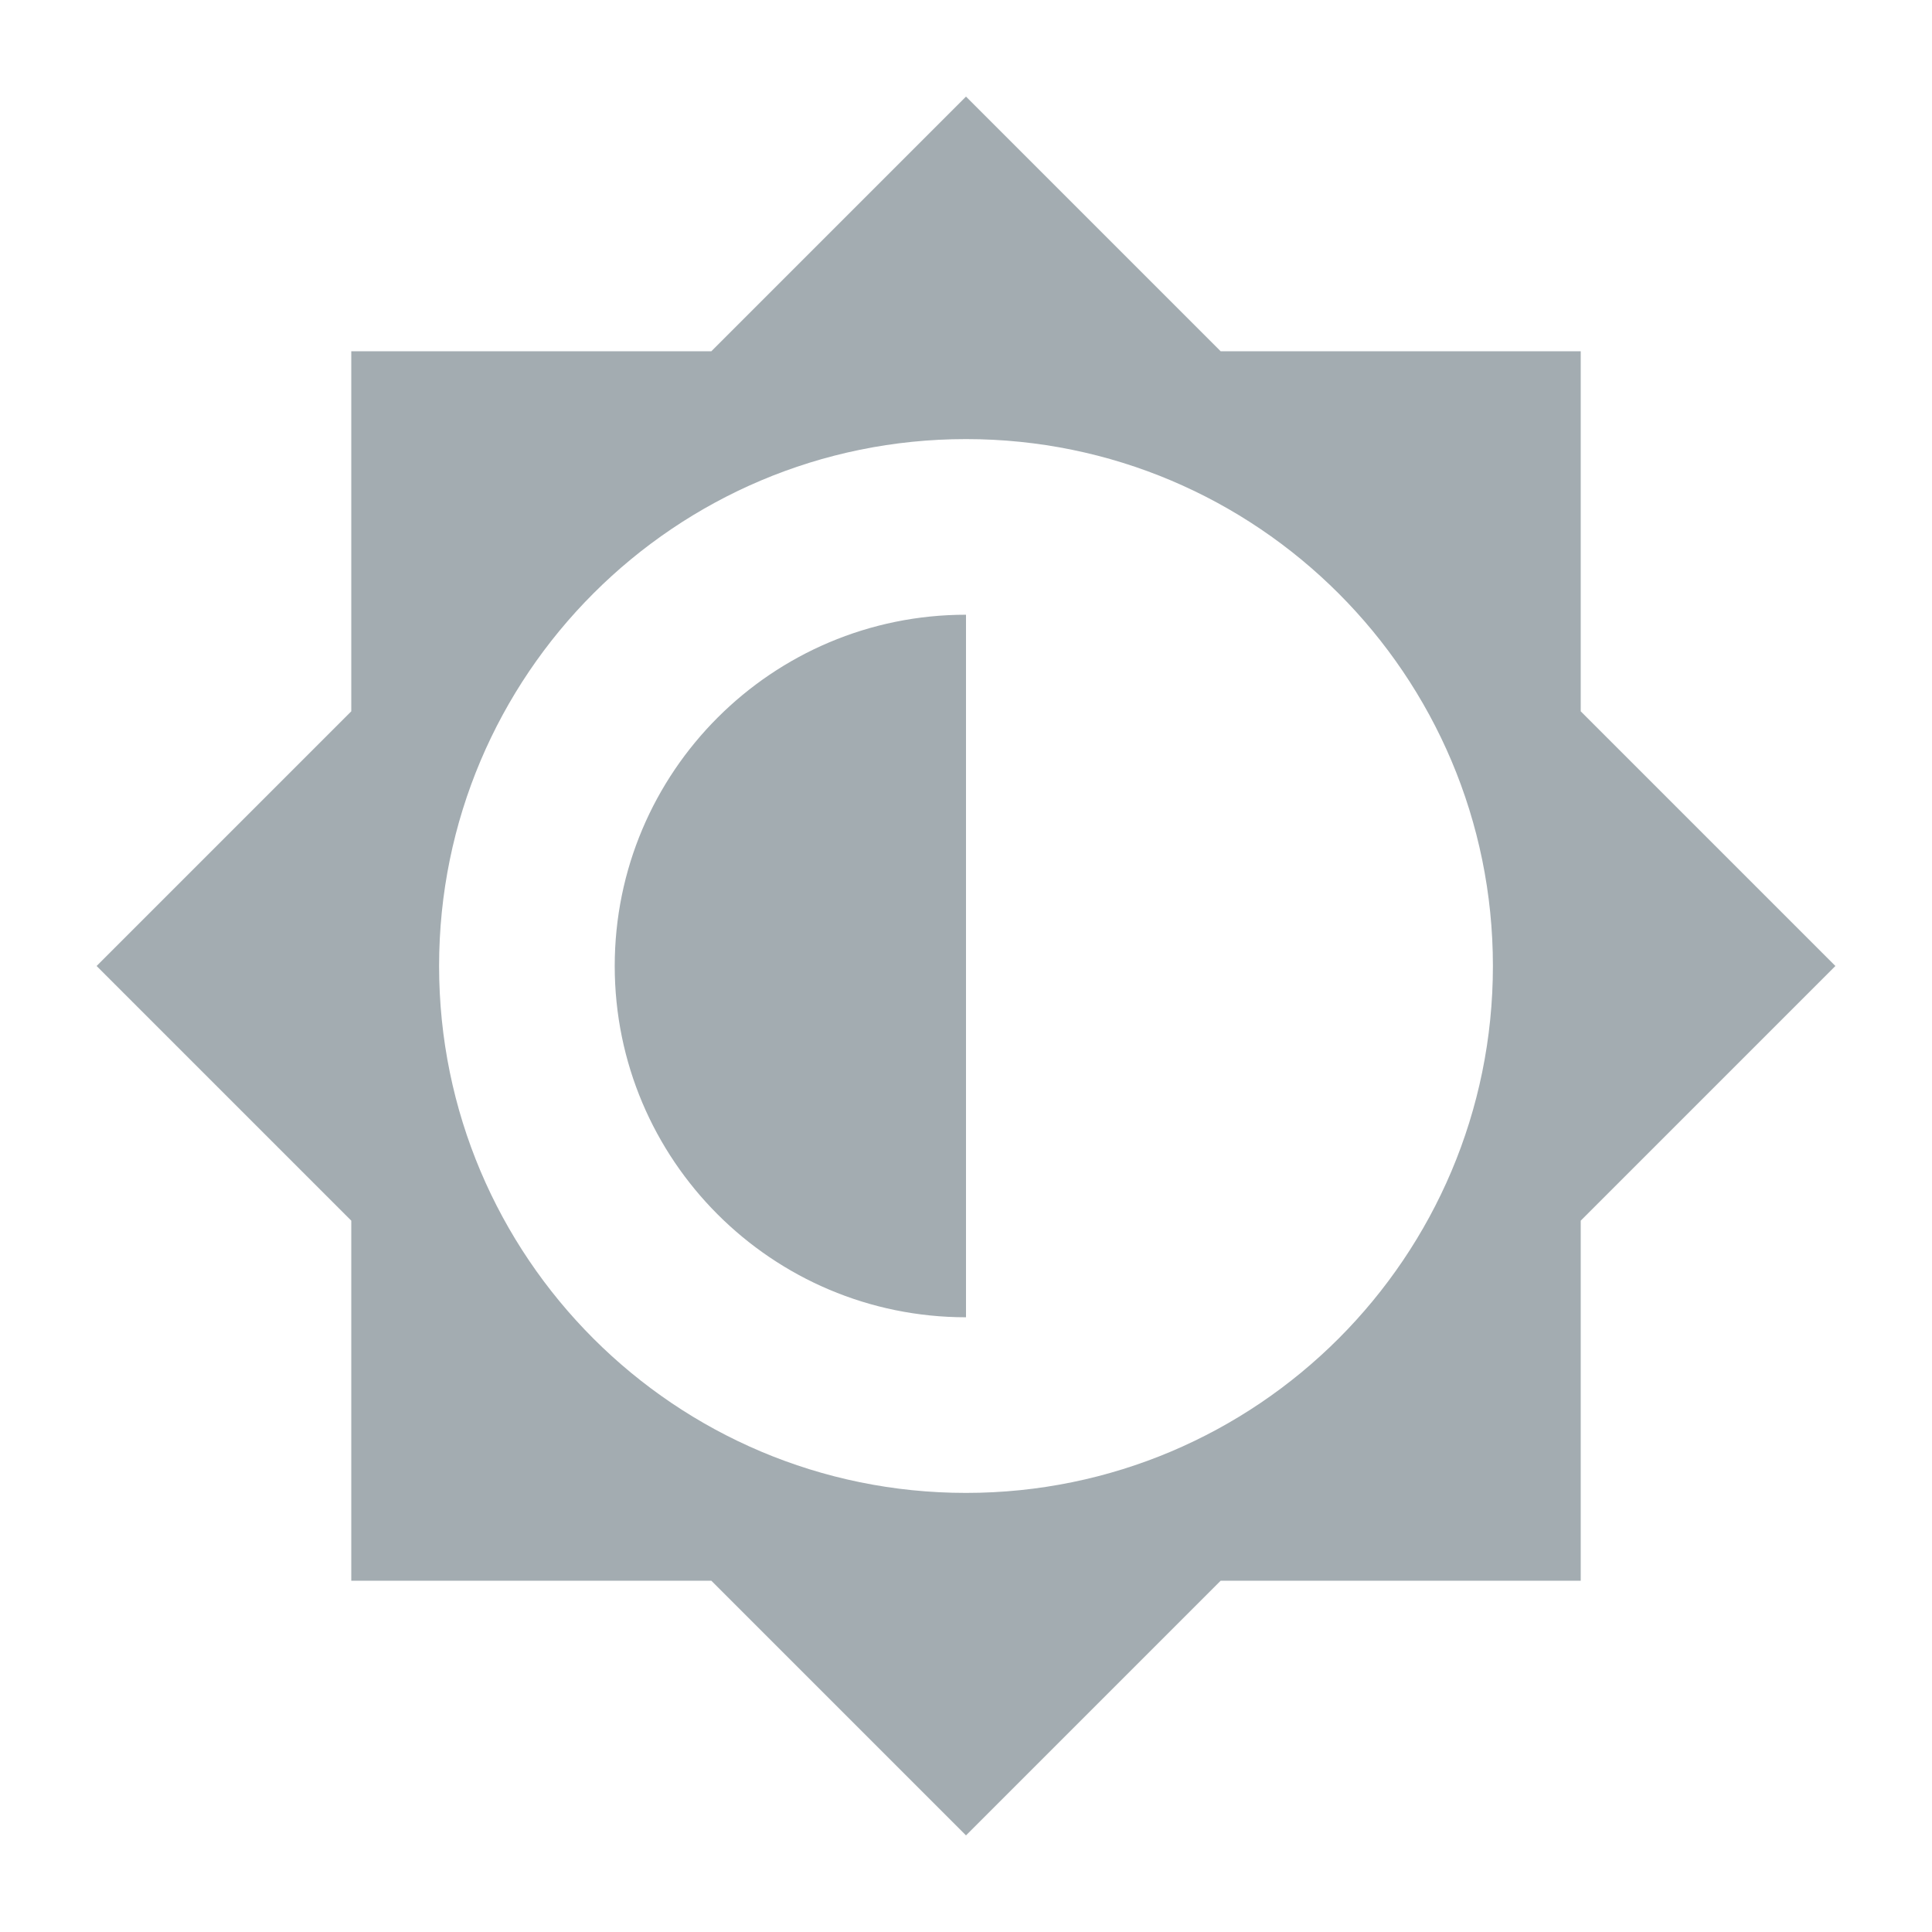
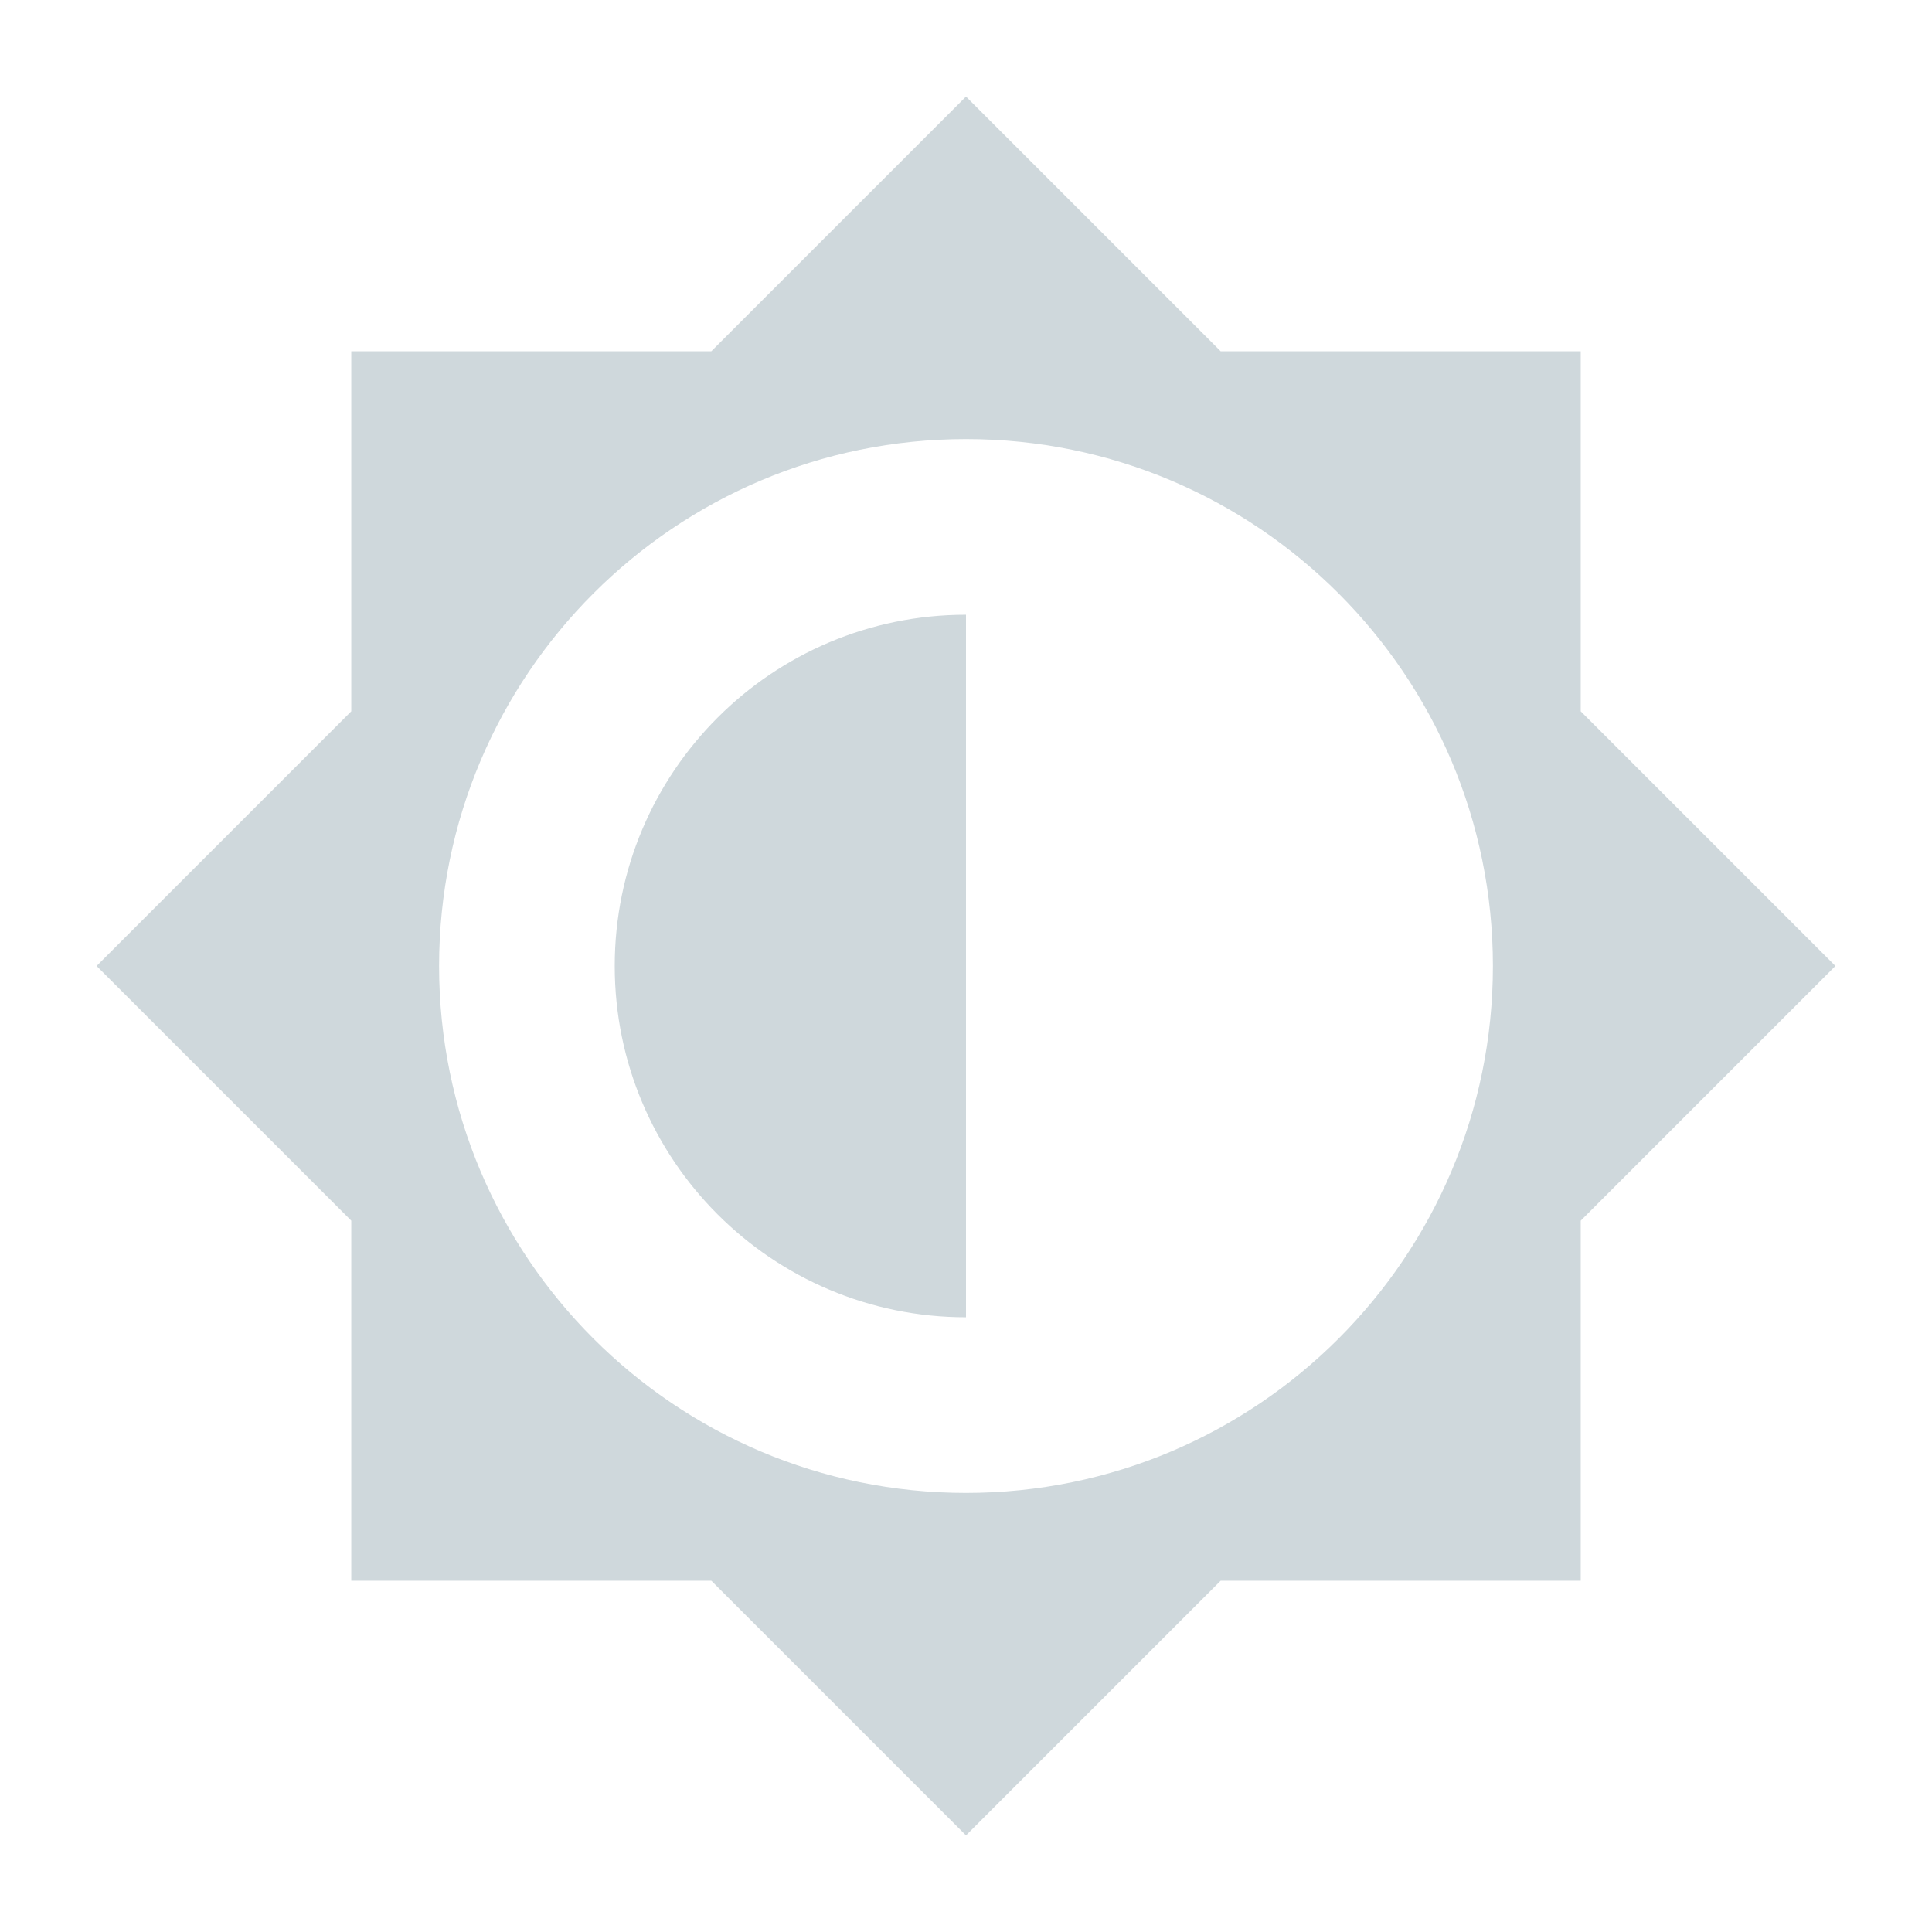
<svg xmlns="http://www.w3.org/2000/svg" xmlns:ns1="http://www.openswatchbook.org/uri/2009/osb" id="svg" width="100%" height="100%" version="1.1" viewBox="0 0 22 22">
  <defs id="defs81">
    <linearGradient id="linearGradient5606" ns1:paint="solid">
      <stop id="stop5608" style="stop-color:#000000;stop-opacity:1;" offset="0" />
    </linearGradient>
  </defs>
  <g id="22-22-video-display-brightness">
    <rect id="rect3074" style="opacity:0;fill:#00000f;fill-opacity:0.004;stroke:none" width="22" height="22" x="0" y="0" />
-     <path id="rect4210" style="opacity:1;fill:#a3acb1;fill-opacity:1;fill-rule:nonzero;stroke:none;stroke-width:1;stroke-linecap:round;stroke-linejoin:round;stroke-miterlimit:4;stroke-dasharray:none;stroke-dashoffset:0;stroke-opacity:1" d="M 11 1.1 L 8.1 4 L 4 4 L 4 8.1 L 1.1 11 L 4 13.9 L 4 18 L 8.1 18 L 11 20.9 L 13.9 18 L 18 18 L 18 13.9 L 20.9 11 L 18 8.1 L 18 4 L 13.9 4 L 11 1.1 z M 11 5 A 6 6 0 0 1 17 11 A 6 6 0 0 1 11 17 A 6 6 0 0 1 5 11 A 6 6 0 0 1 11 5 z M 11 7 C 8.791 7 7 8.791 7 11 C 7 13.209 8.791 15 11 15 L 11 7 z" />
+     <path id="rect4210" style="opacity:1;fill:#cfd8dc;fill-opacity:1;fill-rule:nonzero;stroke:none;stroke-width:1;stroke-linecap:round;stroke-linejoin:round;stroke-miterlimit:4;stroke-dasharray:none;stroke-dashoffset:0;stroke-opacity:1" d="M 11 1.1 L 8.1 4 L 4 4 L 4 8.1 L 1.1 11 L 4 13.9 L 4 18 L 8.1 18 L 11 20.9 L 13.9 18 L 18 18 L 18 13.9 L 20.9 11 L 18 8.1 L 18 4 L 13.9 4 L 11 1.1 z M 11 5 A 6 6 0 0 1 17 11 A 6 6 0 0 1 11 17 A 6 6 0 0 1 5 11 A 6 6 0 0 1 11 5 z M 11 7 C 8.791 7 7 8.791 7 11 C 7 13.209 8.791 15 11 15 L 11 7 z" />
  </g>
  <g id="video-display-brightness">
    <rect id="rect3018" style="opacity:0.001;fill:#000000;fill-opacity:1;stroke:none" width="32" height="32" x="0" y="-34.01" />
    <g id="g4176" transform="translate(-1.366272e-6,-35)">
      <rect id="rect4777" style="fill:#c4c4c4" width="21" height="16" x="-28" y="-24" rx="1.313" ry="1.333" transform="matrix(0,-1,-1,0,0,0)" />
      <rect id="rect4203-7" style="fill:#c4c4c4" width="20" height="26" x="-25" y="-29" rx="1.25" ry="1.3" transform="matrix(0,-1,-1,0,0,0)" />
      <rect id="rect3282" style="fill:#5d5d5d" width="16" height="22" x="-23" y="-27" rx="0" ry="0" transform="matrix(0,-1,-1,0,0,0)" />
-       <path id="rect4498" style="opacity:0.1;fill:#a3acb1" d="M 4.301,5 C 3.581,5 3,5.558 3,6.25 l 0,1 C 3,6.558 3.581,6 4.301,6 l 23.398,0 c 0.72,0 1.301,0.557 1.301,1.25 l 0,-1 C 29,5.558 28.419,5 27.699,5 L 4.301,5 Z" />
+       <path id="rect4498" style="opacity:0.1;fill:#cfd8dc" d="M 4.301,5 C 3.581,5 3,5.558 3,6.25 l 0,1 C 3,6.558 3.581,6 4.301,6 l 23.398,0 c 0.72,0 1.301,0.557 1.301,1.25 l 0,-1 C 29,5.558 28.419,5 27.699,5 L 4.301,5 Z" />
      <path id="rect4505" style="opacity:0.2" d="m 8,26.688 0,1 C 8,28.415 8.595,29 9.334,29 l 13.332,0 C 23.405,29 24,28.415 24,27.688 l 0,-1 C 24,27.415 23.405,28 22.666,28 L 9.334,28 C 8.595,28 8,27.415 8,26.688 Z" />
      <path id="rect4448" style="opacity:0.2" d="m 3,23.75 0,1 C 3,25.442 3.581,26 4.301,26 l 23.398,0 c 0.72,0 1.301,-0.558 1.301,-1.25 l 0,-1 c 0,0.692 -0.581,1.25 -1.301,1.25 l -23.398,0 c -0.72,0 -1.301,-0.558 -1.301,-1.25 z" />
      <path id="path4397" style="opacity:0.2" d="m 16,8.719 c 0.738,0.728 1.443,1.557 2.189,2.281 l 2.811,0 0,2.809 c 0.724,0.746 1.553,1.454 2.281,2.191 -0.728,0.738 -1.557,1.472 -2.281,2.221 l 0,2.779 -2.811,0 c -0.747,0.724 -1.452,1.553 -2.19,2.281 -0.738,-0.728 -1.472,-1.557 -2.221,-2.281 l -2.779,0 0,-2.782 c -0.724,-0.748 -1.553,-1.48 -2.281,-2.218 0.728,-0.738 1.557,-1.445 2.281,-2.192 l 0,-2.809 2.779,0 c 0.749,-0.724 1.483,-1.552 2.221,-2.28 z m 0,3.281 0,8 a 4,4 0 0 0 4,-4 4,4 0 0 0 -4,-4 z" />
      <path id="path4467" style="fill:#c4c4c4" d="m 16,7.719 c 0.738,0.728 1.443,1.557 2.189,2.281 l 2.811,0 0,2.809 c 0.724,0.746 1.553,1.453 2.281,2.191 -0.728,0.738 -1.557,1.472 -2.281,2.221 L 21,20 18.189,20 C 17.443,20.724 16.738,21.553 16,22.281 15.262,21.553 14.528,20.724 13.779,20 L 11,20 11,17.219 C 10.276,16.47 9.447,15.738 8.719,15 9.447,14.262 10.276,13.555 11,12.809 L 11,10 13.779,10 C 14.528,9.276 15.262,8.447 16,7.719 Z M 16,11 l 0,8 a 4,4 0 0 0 4,-4 4,4 0 0 0 -4,-4 z" />
    </g>
  </g>
</svg>
